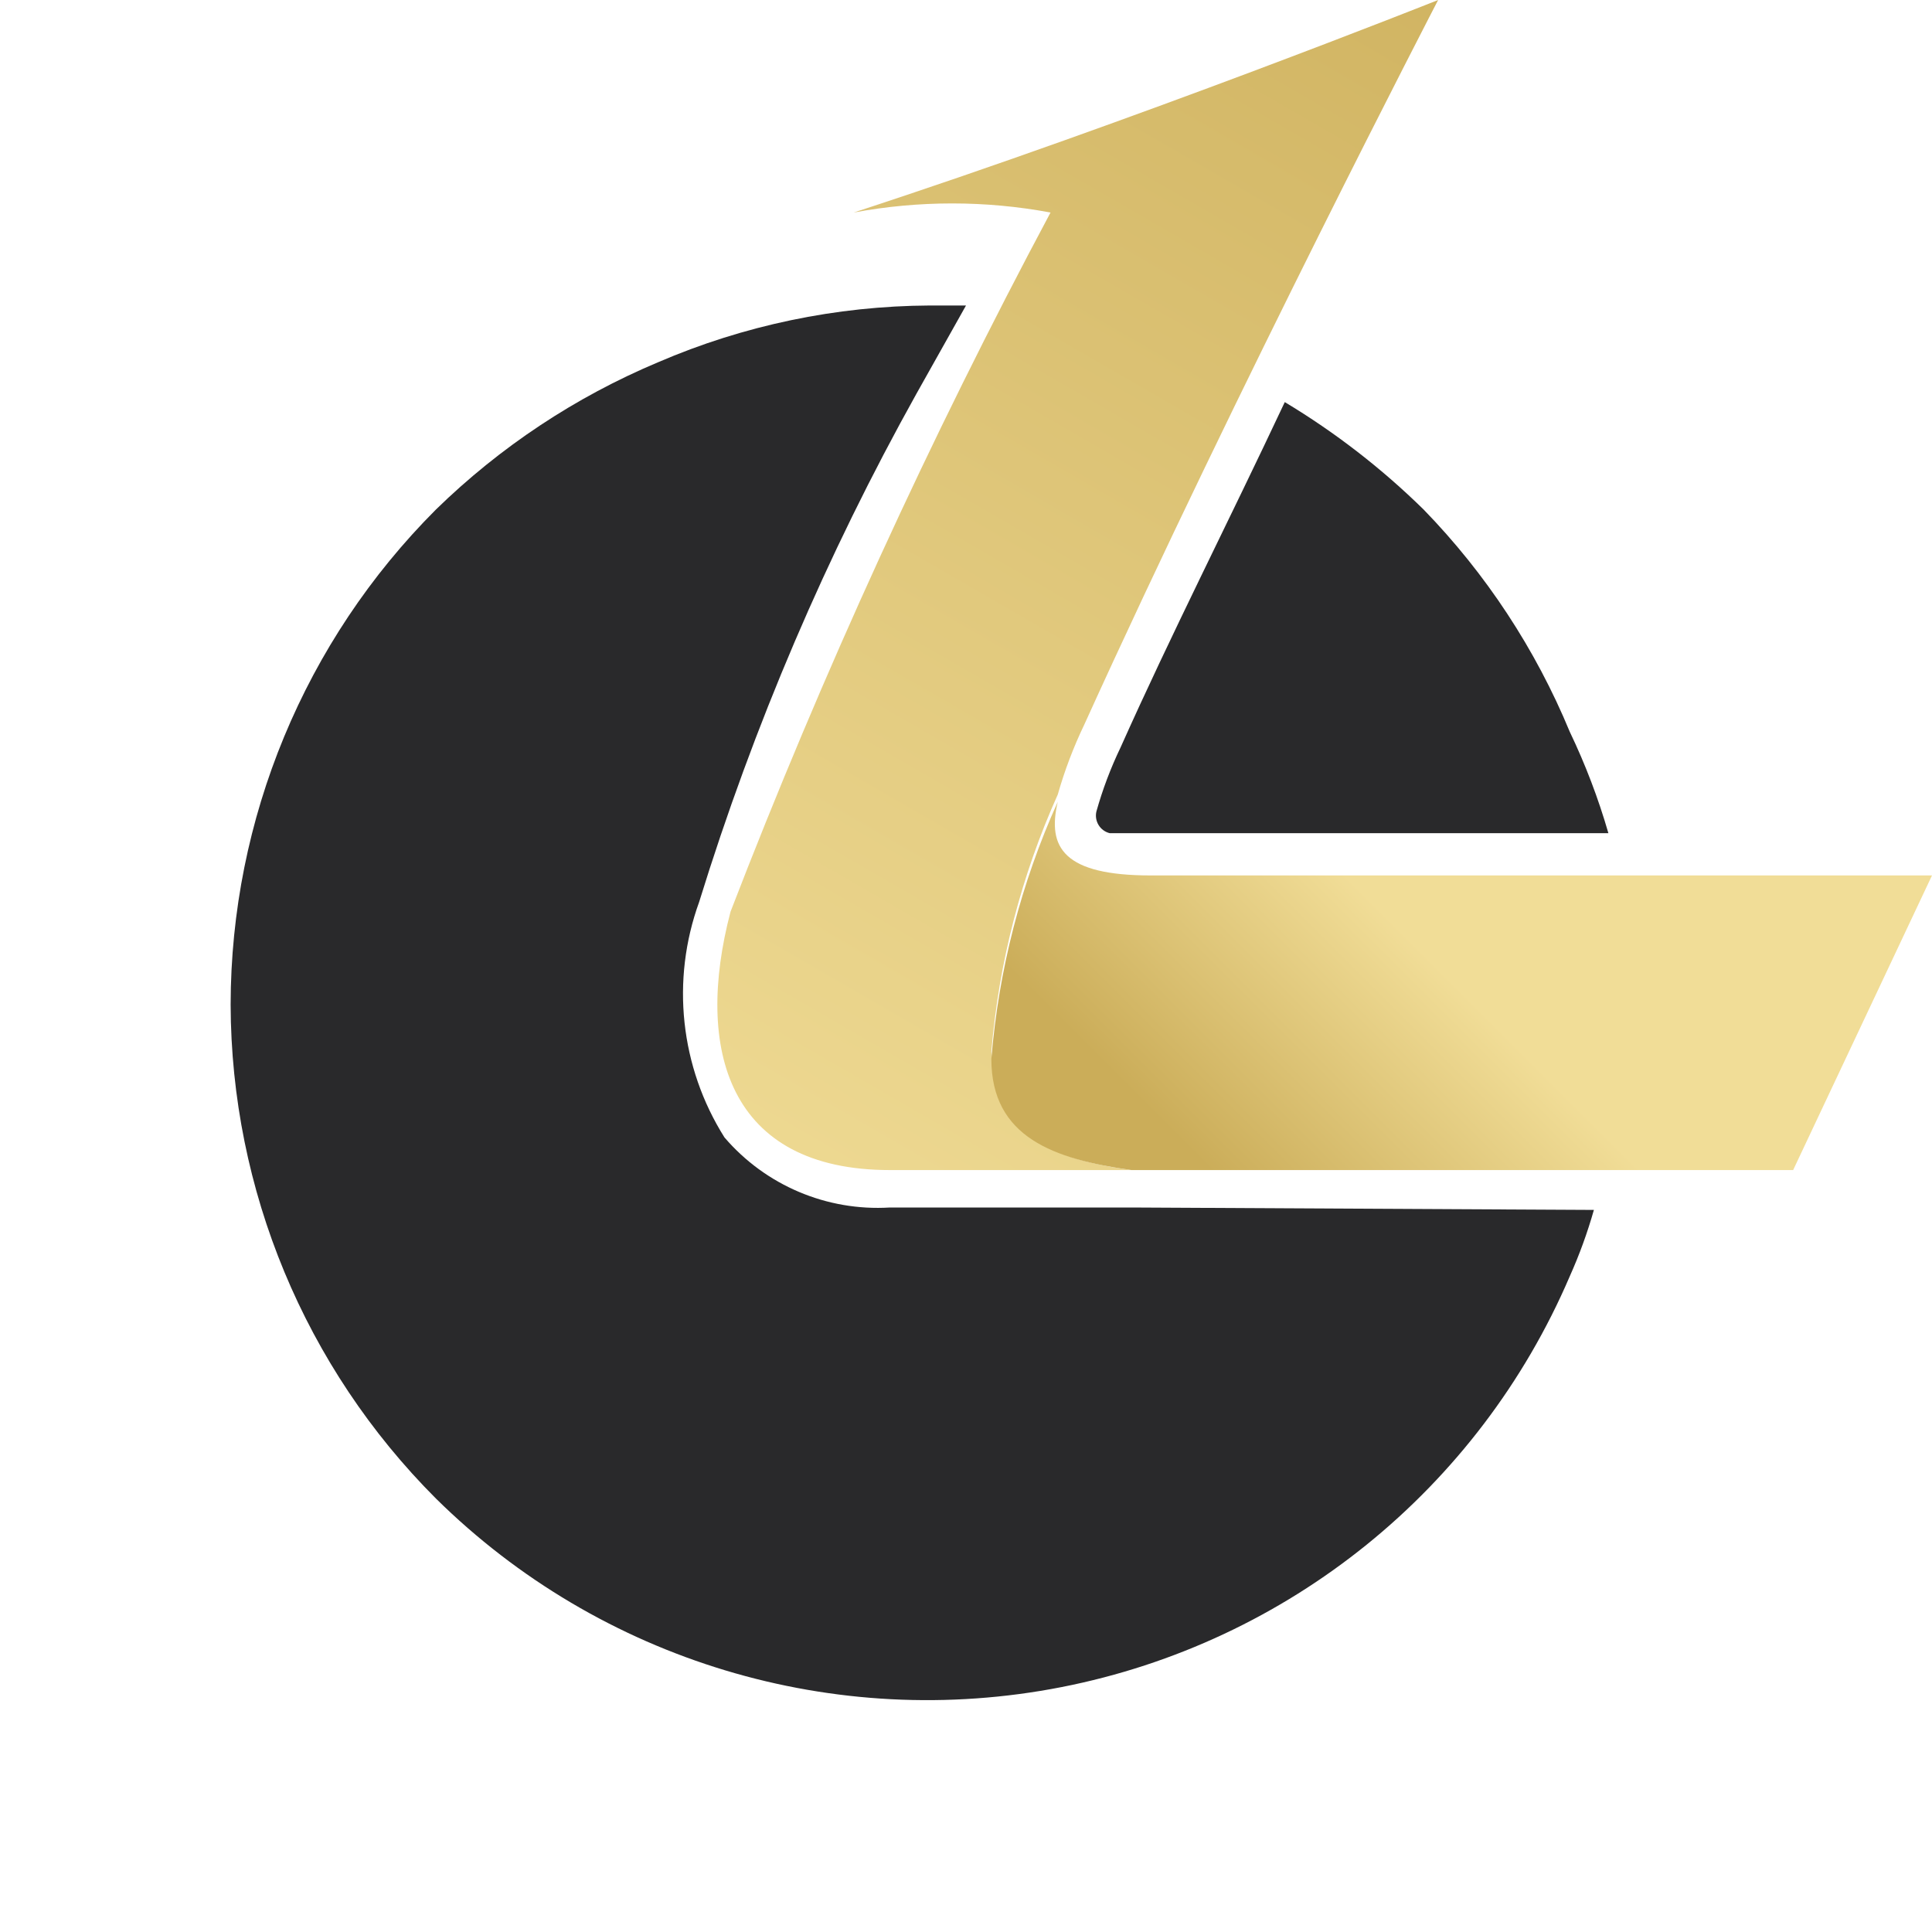
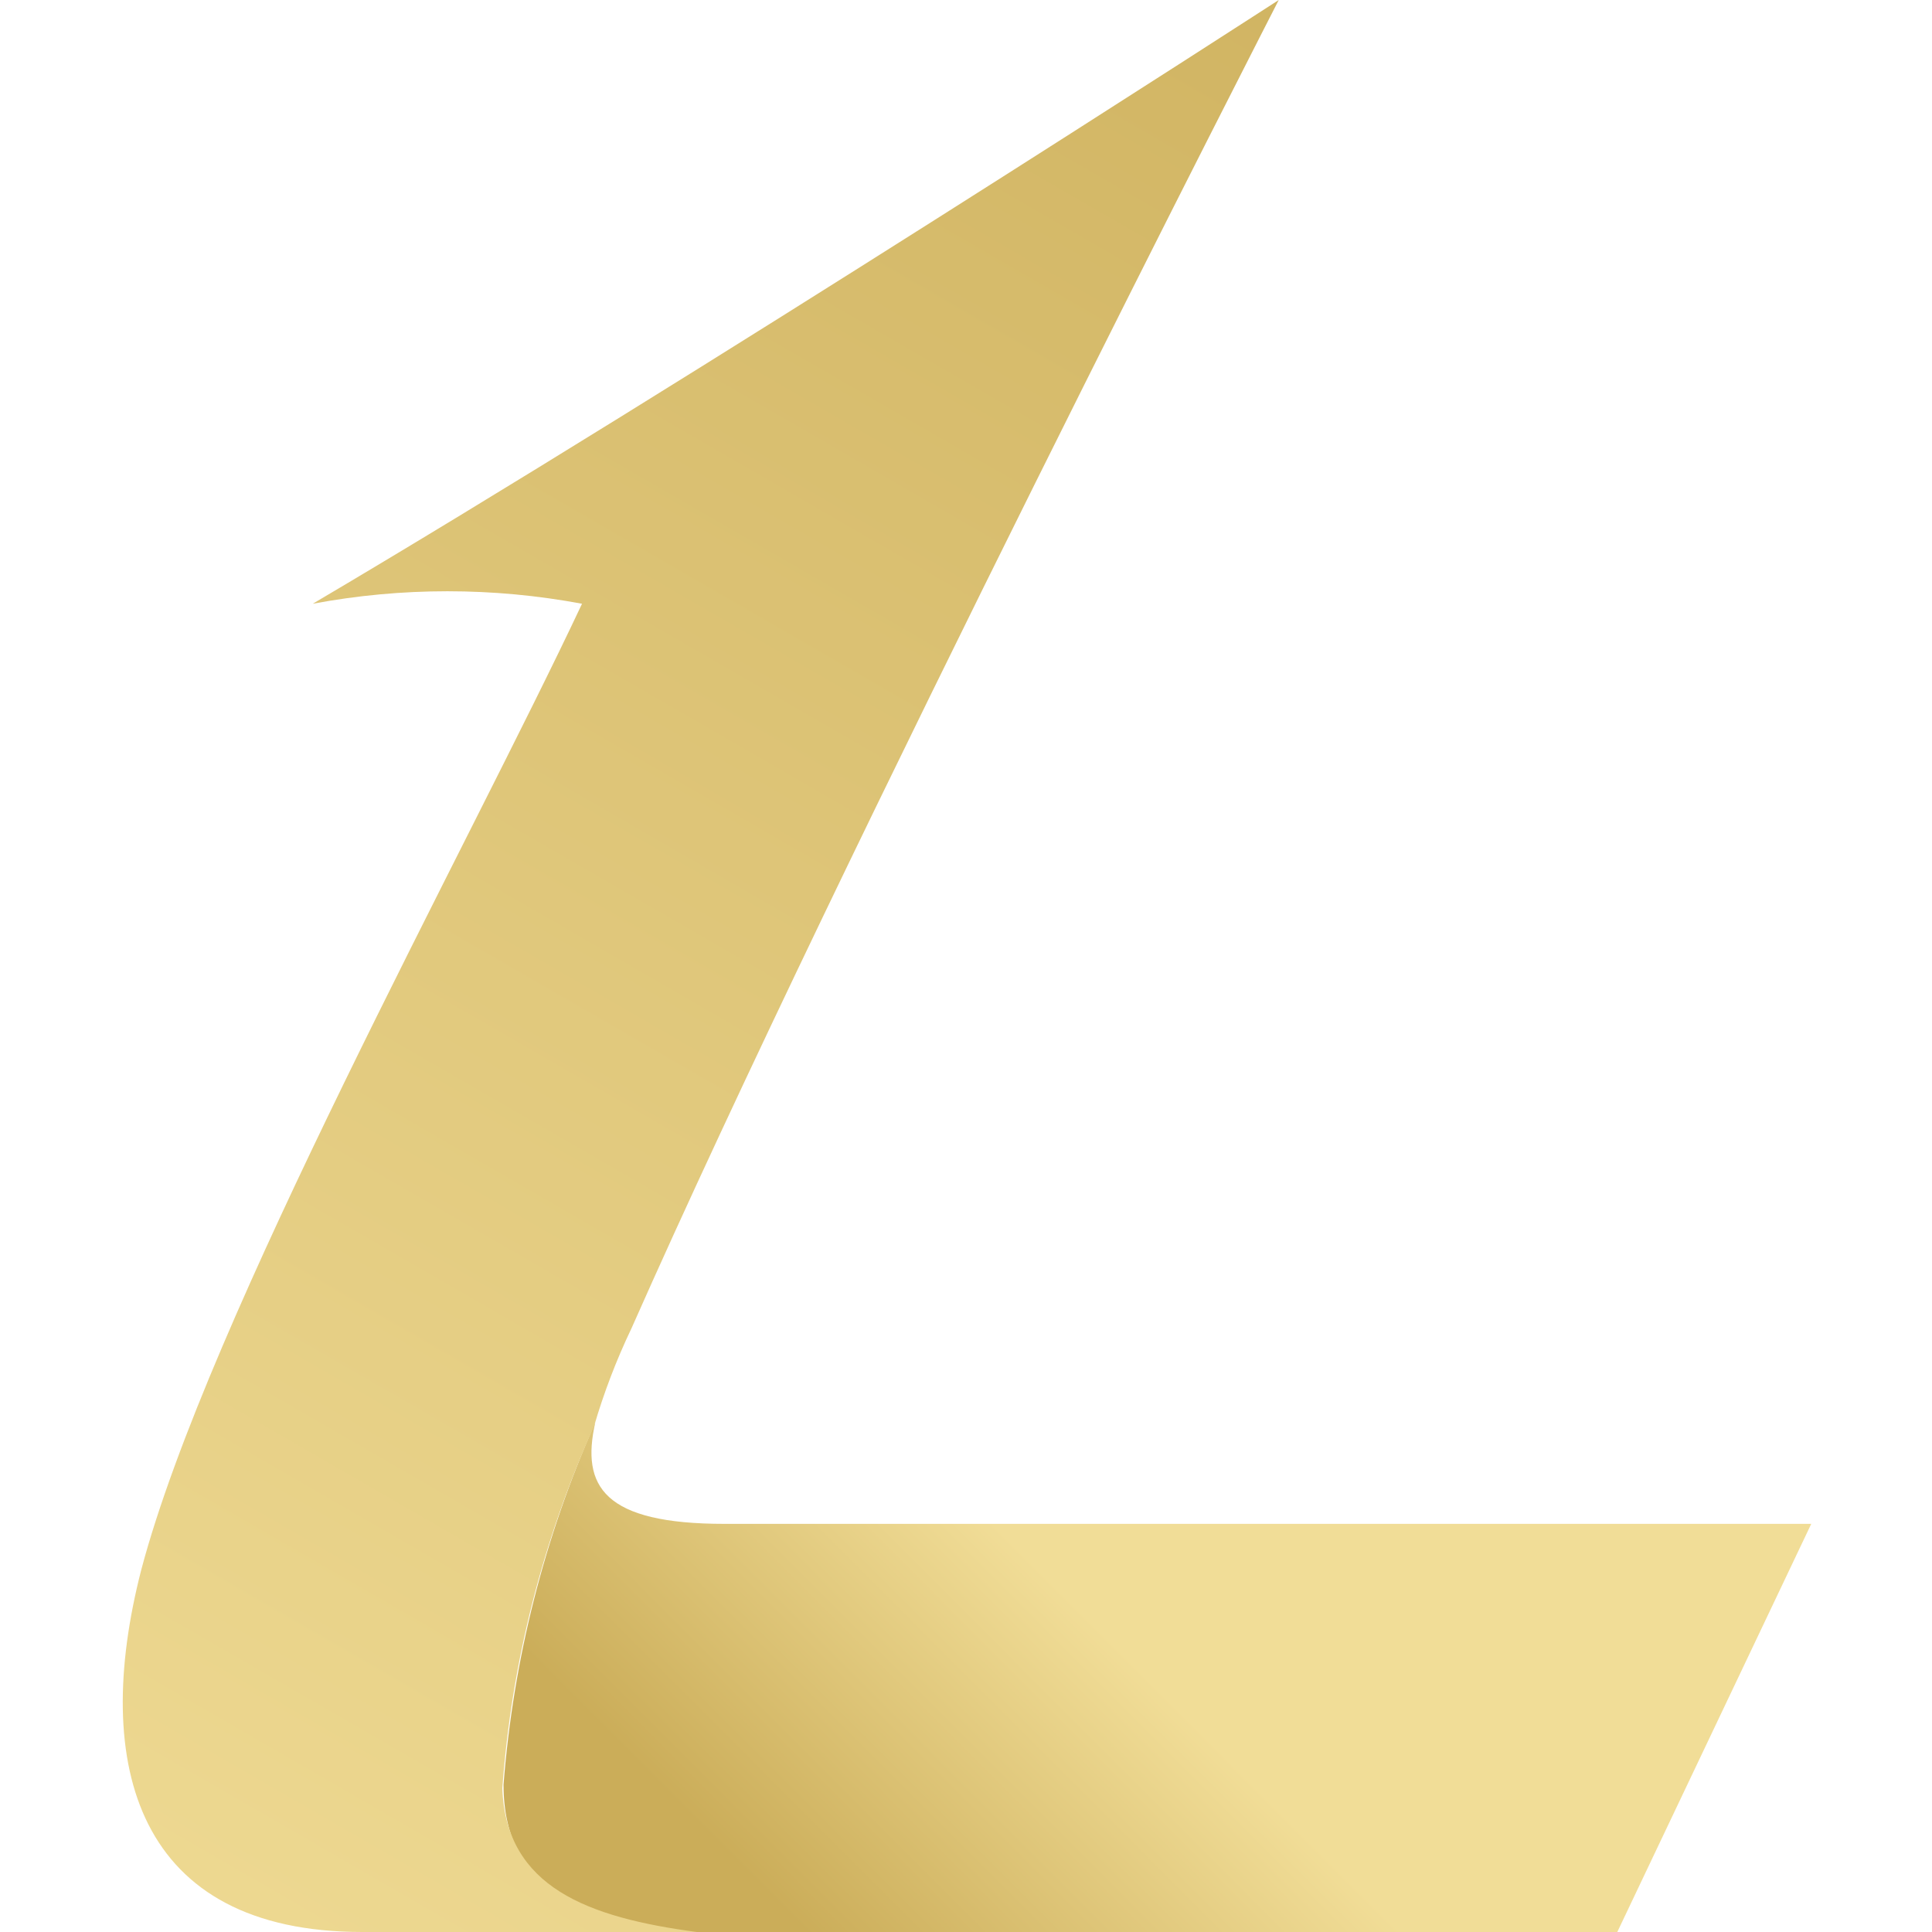
<svg xmlns="http://www.w3.org/2000/svg" id="Layer_1" data-name="Layer 1" viewBox="0 0 16 16">
  <defs>
-     <style>.cls-1{fill:#29292b;}.cls-2,.cls-3{fill-rule:evenodd;}.cls-2{fill:url(#linear-gradient);}.cls-3{fill:url(#linear-gradient-2);}</style>
-     <linearGradient id="linear-gradient" x1="5.41" y1="10.59" x2="12.76" y2="-2.13" gradientUnits="userSpaceOnUse">
+     <style>.cls-1,.cls-2{fill-rule:evenodd;}.cls-1{fill:url(#linear-gradient);}.cls-2{fill:url(#linear-gradient-2);}</style>
+     <linearGradient id="linear-gradient" x1="13.55" y1="9.49" x2="6.85" y2="16.18" gradientUnits="userSpaceOnUse">
+       <stop offset="0.63" stop-color="#f1dd97" />
+       <stop offset="1" stop-color="#cbad59" />
+     </linearGradient>
+     <linearGradient id="linear-gradient-2" x1="0.08" y1="17.6" x2="12.23" y2="-3.45" gradientUnits="userSpaceOnUse">
      <stop offset="0" stop-color="#f1dd97" />
      <stop offset="1" stop-color="#cbad59" />
    </linearGradient>
-     <linearGradient id="linear-gradient-2" x1="14.98" y1="4.99" x2="10.15" y2="9.82" gradientUnits="userSpaceOnUse">
-       <stop offset="0.63" stop-color="#f1dd97" />
-       <stop offset="1" stop-color="#cbad59" />
-     </linearGradient>
  </defs>
-   <path class="cls-1" d="M11.79,4.22a6.2,6.2,0,0,0-1.15-.89c-.47,1-.94,1.92-1.36,2.86a3.26,3.26,0,0,0-.2.53h0a.15.15,0,0,0,.11.18l.34,0h3.79A5.44,5.44,0,0,0,13,6.06,5.85,5.85,0,0,0,11.79,4.22Z" />
-   <path class="cls-2" d="M9.37,9.69h-2c-1.34,0-1.62-1-1.32-2.14A52.07,52.07,0,0,1,8.7,1.76a4.45,4.45,0,0,0-1.63,0C9.4,1,11.91,0,11.91,0s-1.66,3.2-2.93,6a3.66,3.66,0,0,0-.22.58,6.51,6.51,0,0,0-.55,2.13C8.24,9.42,8.73,9.6,9.37,9.69Z" />
-   <path class="cls-3" d="M16,7.25H9.53c-.72,0-.86-.23-.77-.61h0a6.45,6.45,0,0,0-.55,2.13c0,.65.52.83,1.16.92h5.48Z" />
-   <path class="cls-1" d="M9.37,10h-2A1.67,1.67,0,0,1,6,9.42a2.23,2.23,0,0,1-.21-1.95A21.94,21.94,0,0,1,7.59,3.26L8,2.53H7.7A5.76,5.76,0,0,0,5.45,3,5.91,5.91,0,0,0,3.61,4.22a5.81,5.81,0,0,0-1.7,4.1,5.81,5.81,0,0,0,1.7,4.09A5.79,5.79,0,0,0,13,10.57a4.05,4.05,0,0,0,.2-.55Z" />
+   <path class="cls-1" d="M15,12.62H6c-1,0-1.19-.31-1.07-.84h0a9.12,9.12,0,0,0-.76,3c0,.9.71,1.15,1.61,1.27h7.59Z" />
+   <path class="cls-2" d="M5.77,16H3c-1.86,0-2.25-1.37-1.83-3,.55-2.08,2.71-6,3.65-8A6.06,6.06,0,0,0,2.59,5c3.07-1.81,8-5,8-5S7,7,5.23,11a5.4,5.4,0,0,0-.31.81,8.87,8.87,0,0,0-.76,3C4.19,15.63,4.87,15.88,5.77,16Z" />
</svg>
